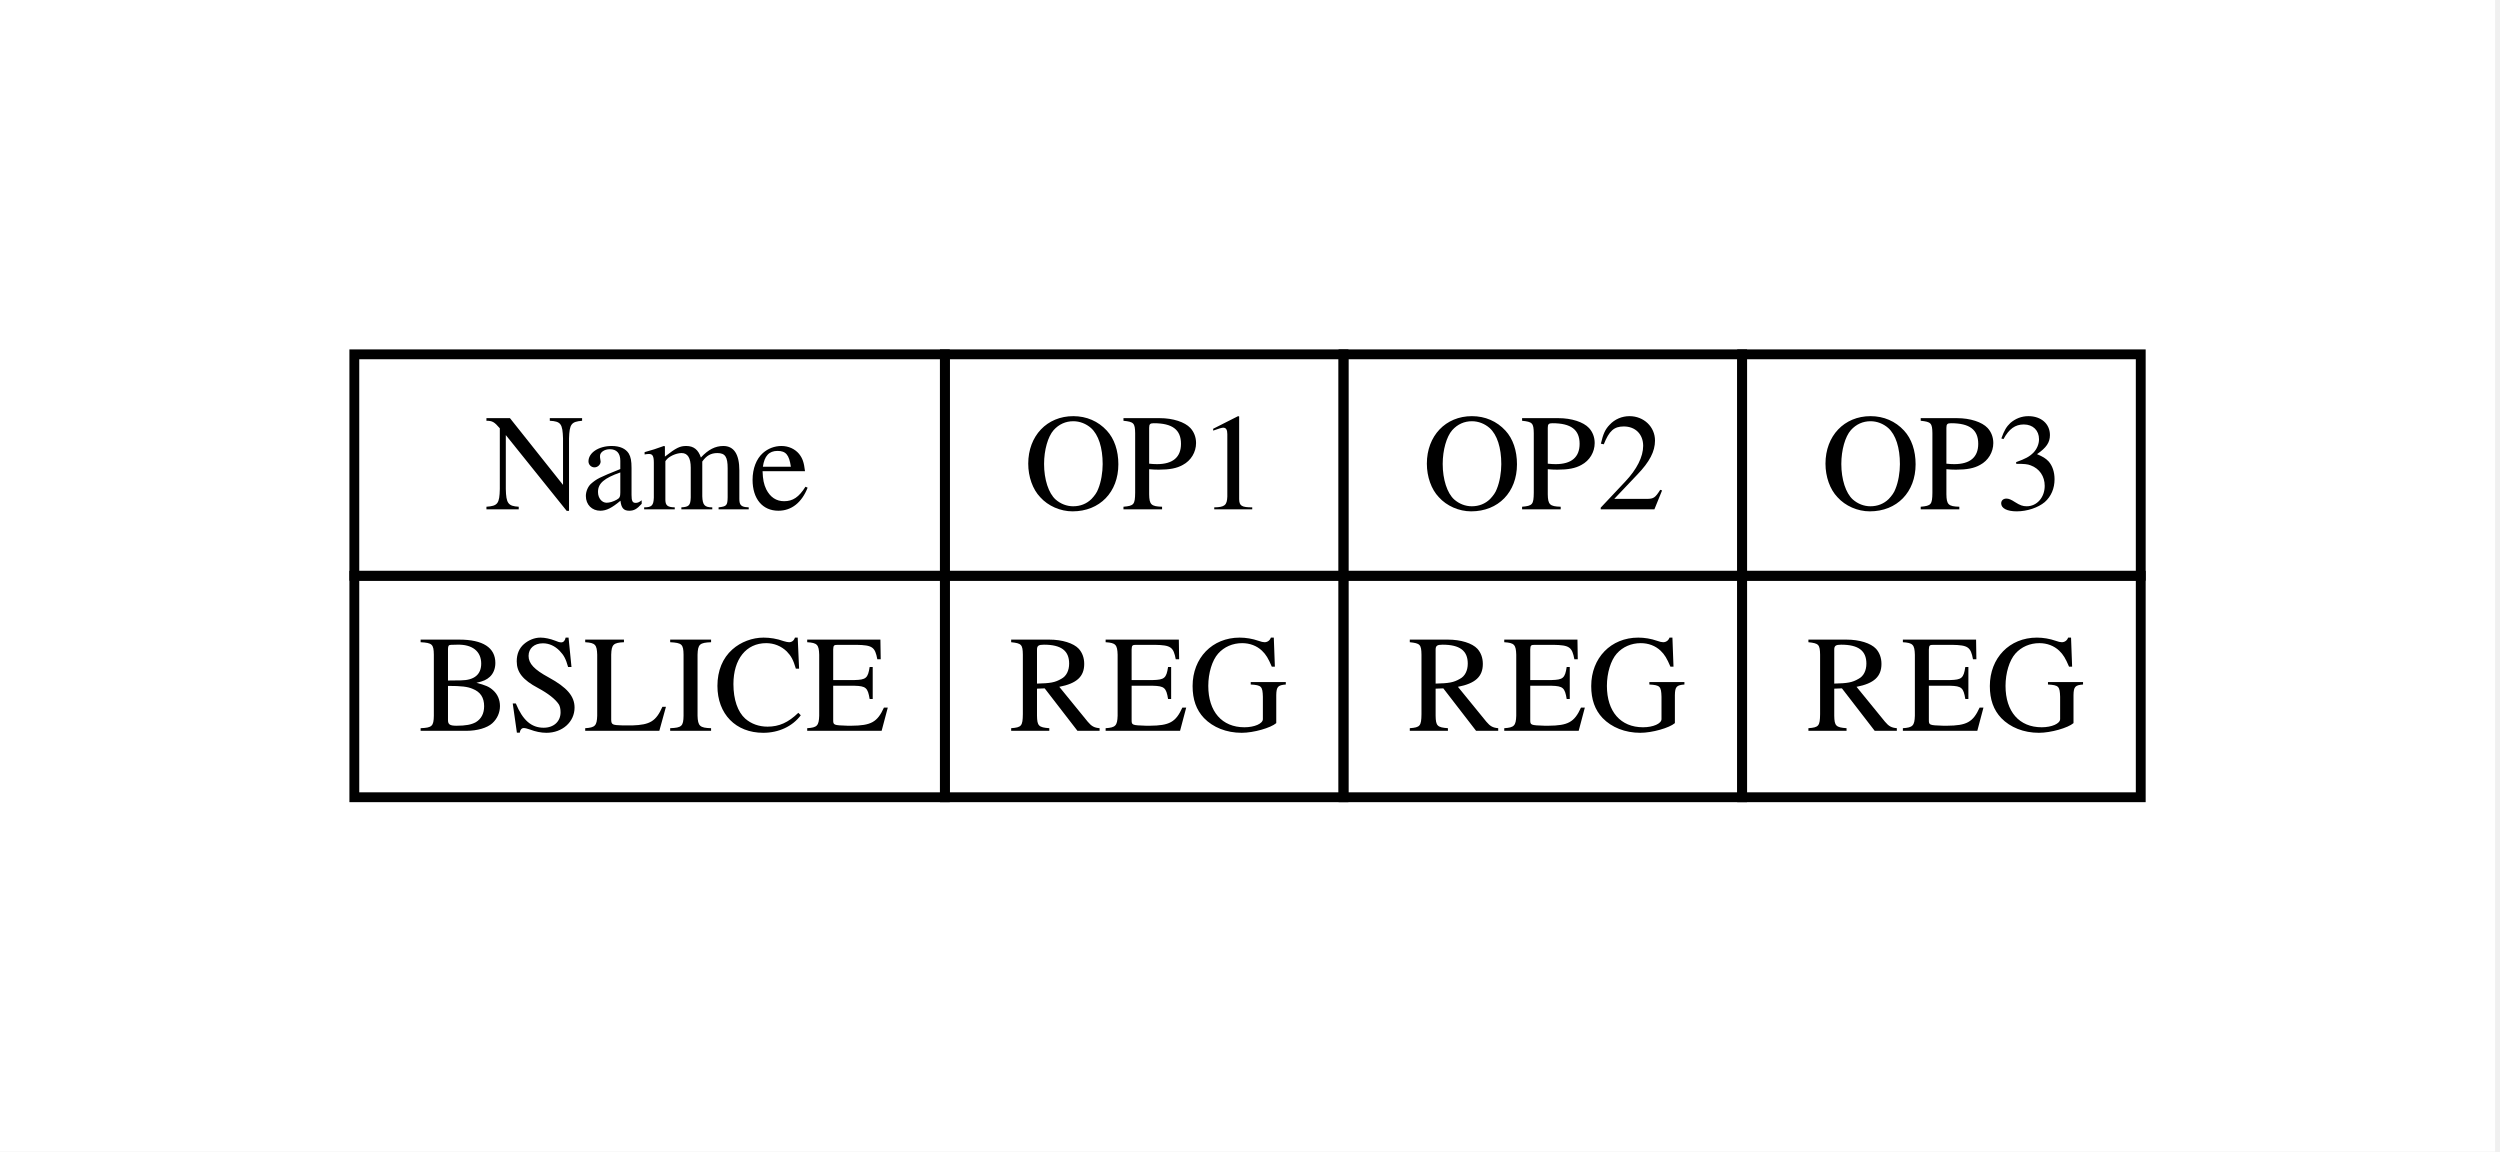
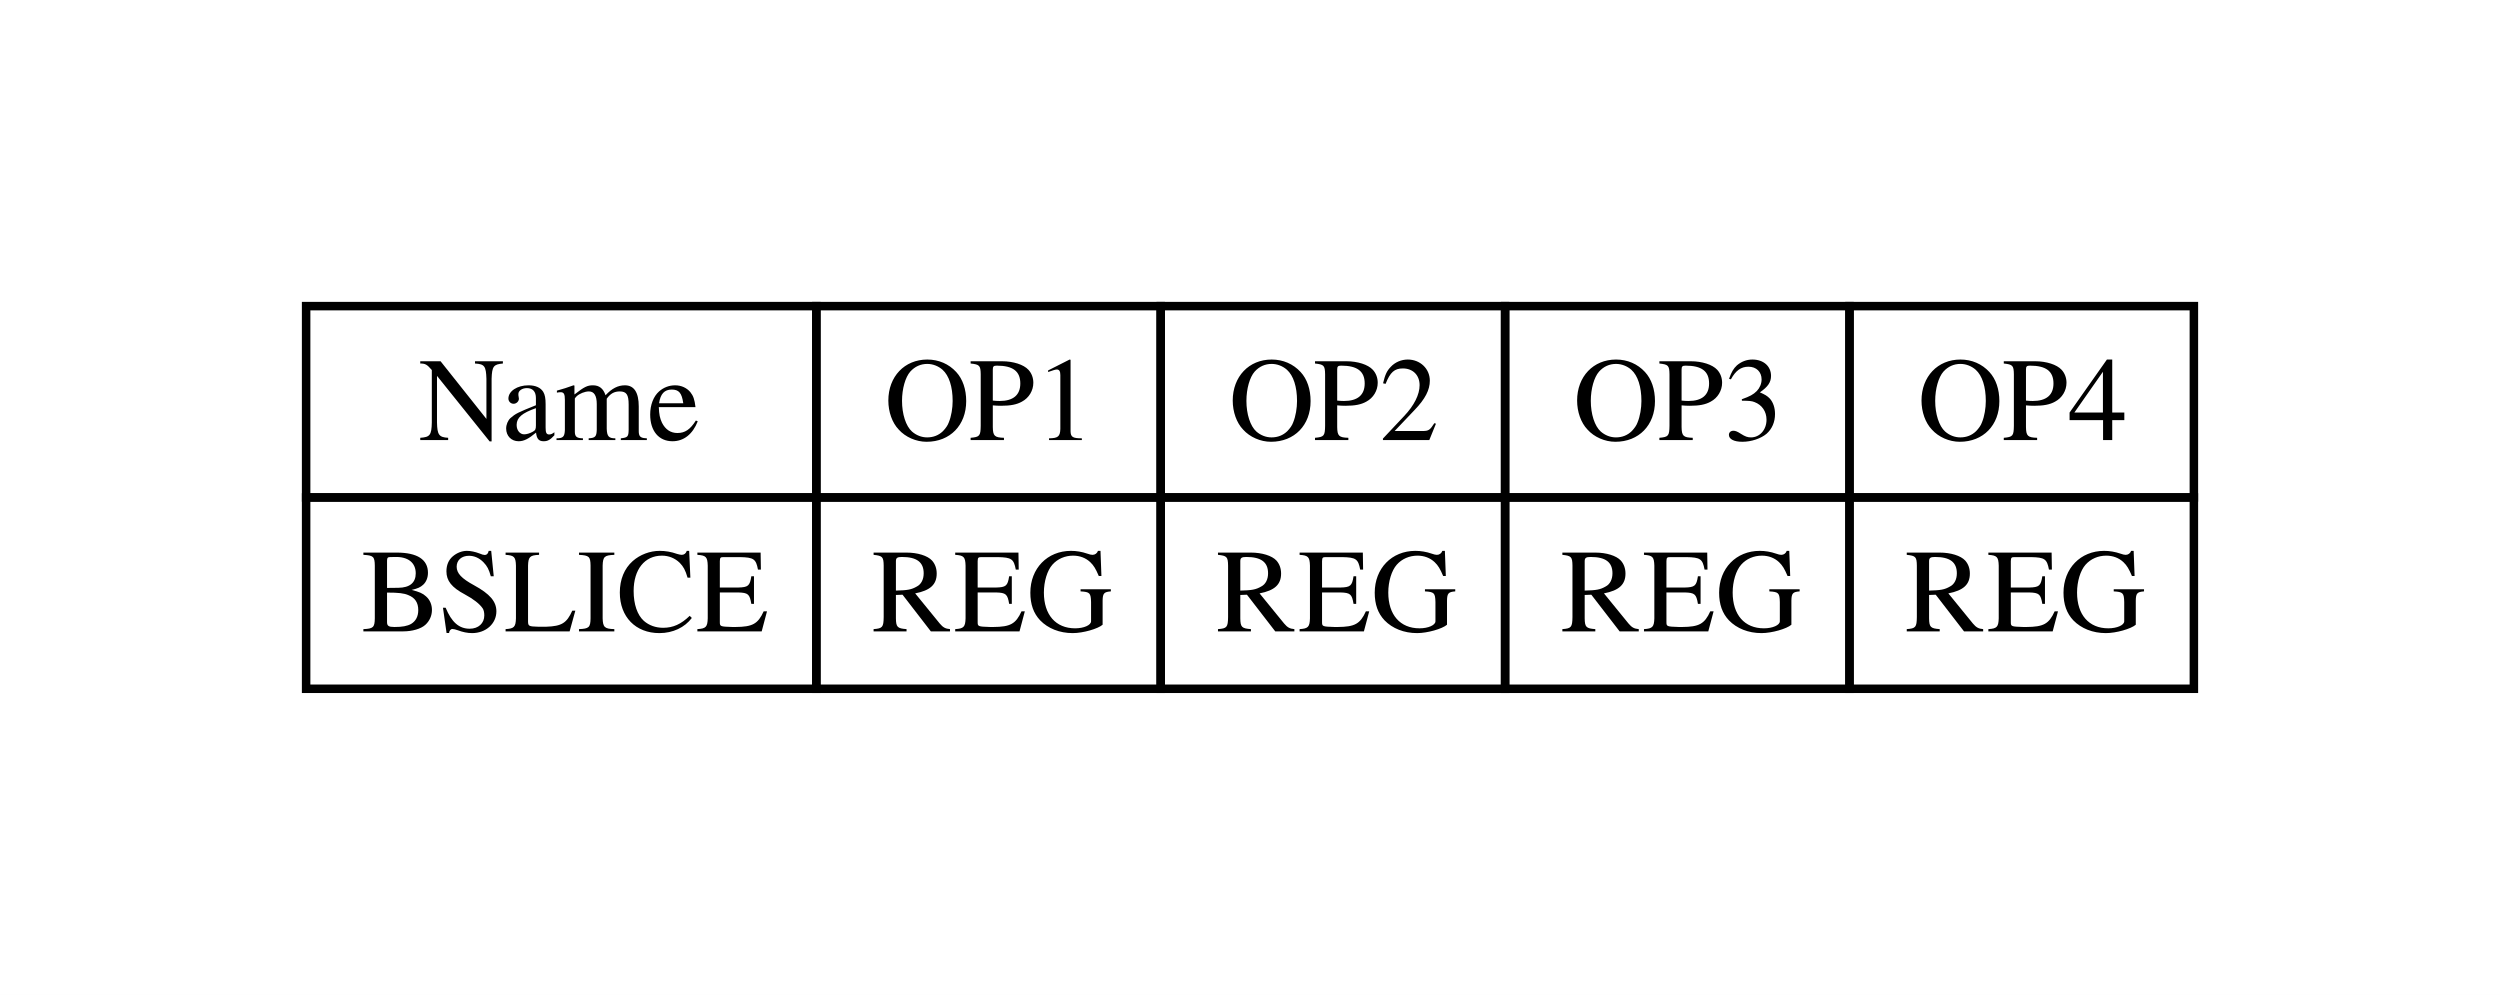
- <svg xmlns="http://www.w3.org/2000/svg" width="254pt" height="117pt" viewBox="0.00 0.00 254.00 117.00">
+ <svg xmlns="http://www.w3.org/2000/svg" width="294pt" height="117pt" viewBox="0.00 0.00 294.00 117.00">
  <g id="graph0" class="graph" transform="scale(1 1) rotate(0) translate(36 81)">
-     <polygon fill="white" stroke="none" points="-36,36 -36,-81 217.5,-81 217.5,36 -36,36" />
+     <polygon fill="white" stroke="none" points="-36,36 -36,-81 258,-81 258,36 -36,36" />
    <g id="node1" class="node">
      <polygon fill="none" stroke="black" points="0,-22.5 0,-45 60,-45 60,-22.5 0,-22.5" />
      <text xml:space="preserve" text-anchor="start" x="9.75" y="-29.25" font-family="Times,serif" font-size="14.00"> Name </text>
      <polygon fill="none" stroke="black" points="60,-22.5 60,-45 100.5,-45 100.5,-22.5 60,-22.5" />
      <text xml:space="preserve" text-anchor="start" x="64.5" y="-29.25" font-family="Times,serif" font-size="14.00"> OP1 </text>
      <polygon fill="none" stroke="black" points="100.5,-22.5 100.5,-45 141,-45 141,-22.5 100.5,-22.5" />
      <text xml:space="preserve" text-anchor="start" x="105" y="-29.25" font-family="Times,serif" font-size="14.00"> OP2 </text>
      <polygon fill="none" stroke="black" points="141,-22.5 141,-45 181.5,-45 181.5,-22.5 141,-22.5" />
      <text xml:space="preserve" text-anchor="start" x="145.5" y="-29.25" font-family="Times,serif" font-size="14.00"> OP3 </text>
+       <polygon fill="none" stroke="black" points="181.5,-22.5 181.5,-45 222,-45 222,-22.5 181.5,-22.5" />
+       <text xml:space="preserve" text-anchor="start" x="186" y="-29.25" font-family="Times,serif" font-size="14.00"> OP4 </text>
      <polygon fill="none" stroke="black" points="0,0 0,-22.5 60,-22.5 60,0 0,0" />
      <text xml:space="preserve" text-anchor="start" x="3" y="-6.75" font-family="Times,serif" font-size="14.00"> BSLICE </text>
      <polygon fill="none" stroke="black" points="60,0 60,-22.5 100.5,-22.5 100.5,0 60,0" />
      <text xml:space="preserve" text-anchor="start" x="63" y="-6.75" font-family="Times,serif" font-size="14.00"> REG </text>
      <polygon fill="none" stroke="black" points="100.5,0 100.5,-22.5 141,-22.5 141,0 100.5,0" />
      <text xml:space="preserve" text-anchor="start" x="103.5" y="-6.75" font-family="Times,serif" font-size="14.00"> REG </text>
      <polygon fill="none" stroke="black" points="141,0 141,-22.5 181.5,-22.5 181.5,0 141,0" />
      <text xml:space="preserve" text-anchor="start" x="144" y="-6.75" font-family="Times,serif" font-size="14.00"> REG </text>
+       <polygon fill="none" stroke="black" points="181.5,0 181.5,-22.5 222,-22.5 222,0 181.5,0" />
+       <text xml:space="preserve" text-anchor="start" x="184.5" y="-6.75" font-family="Times,serif" font-size="14.00"> REG </text>
    </g>
  </g>
</svg>
